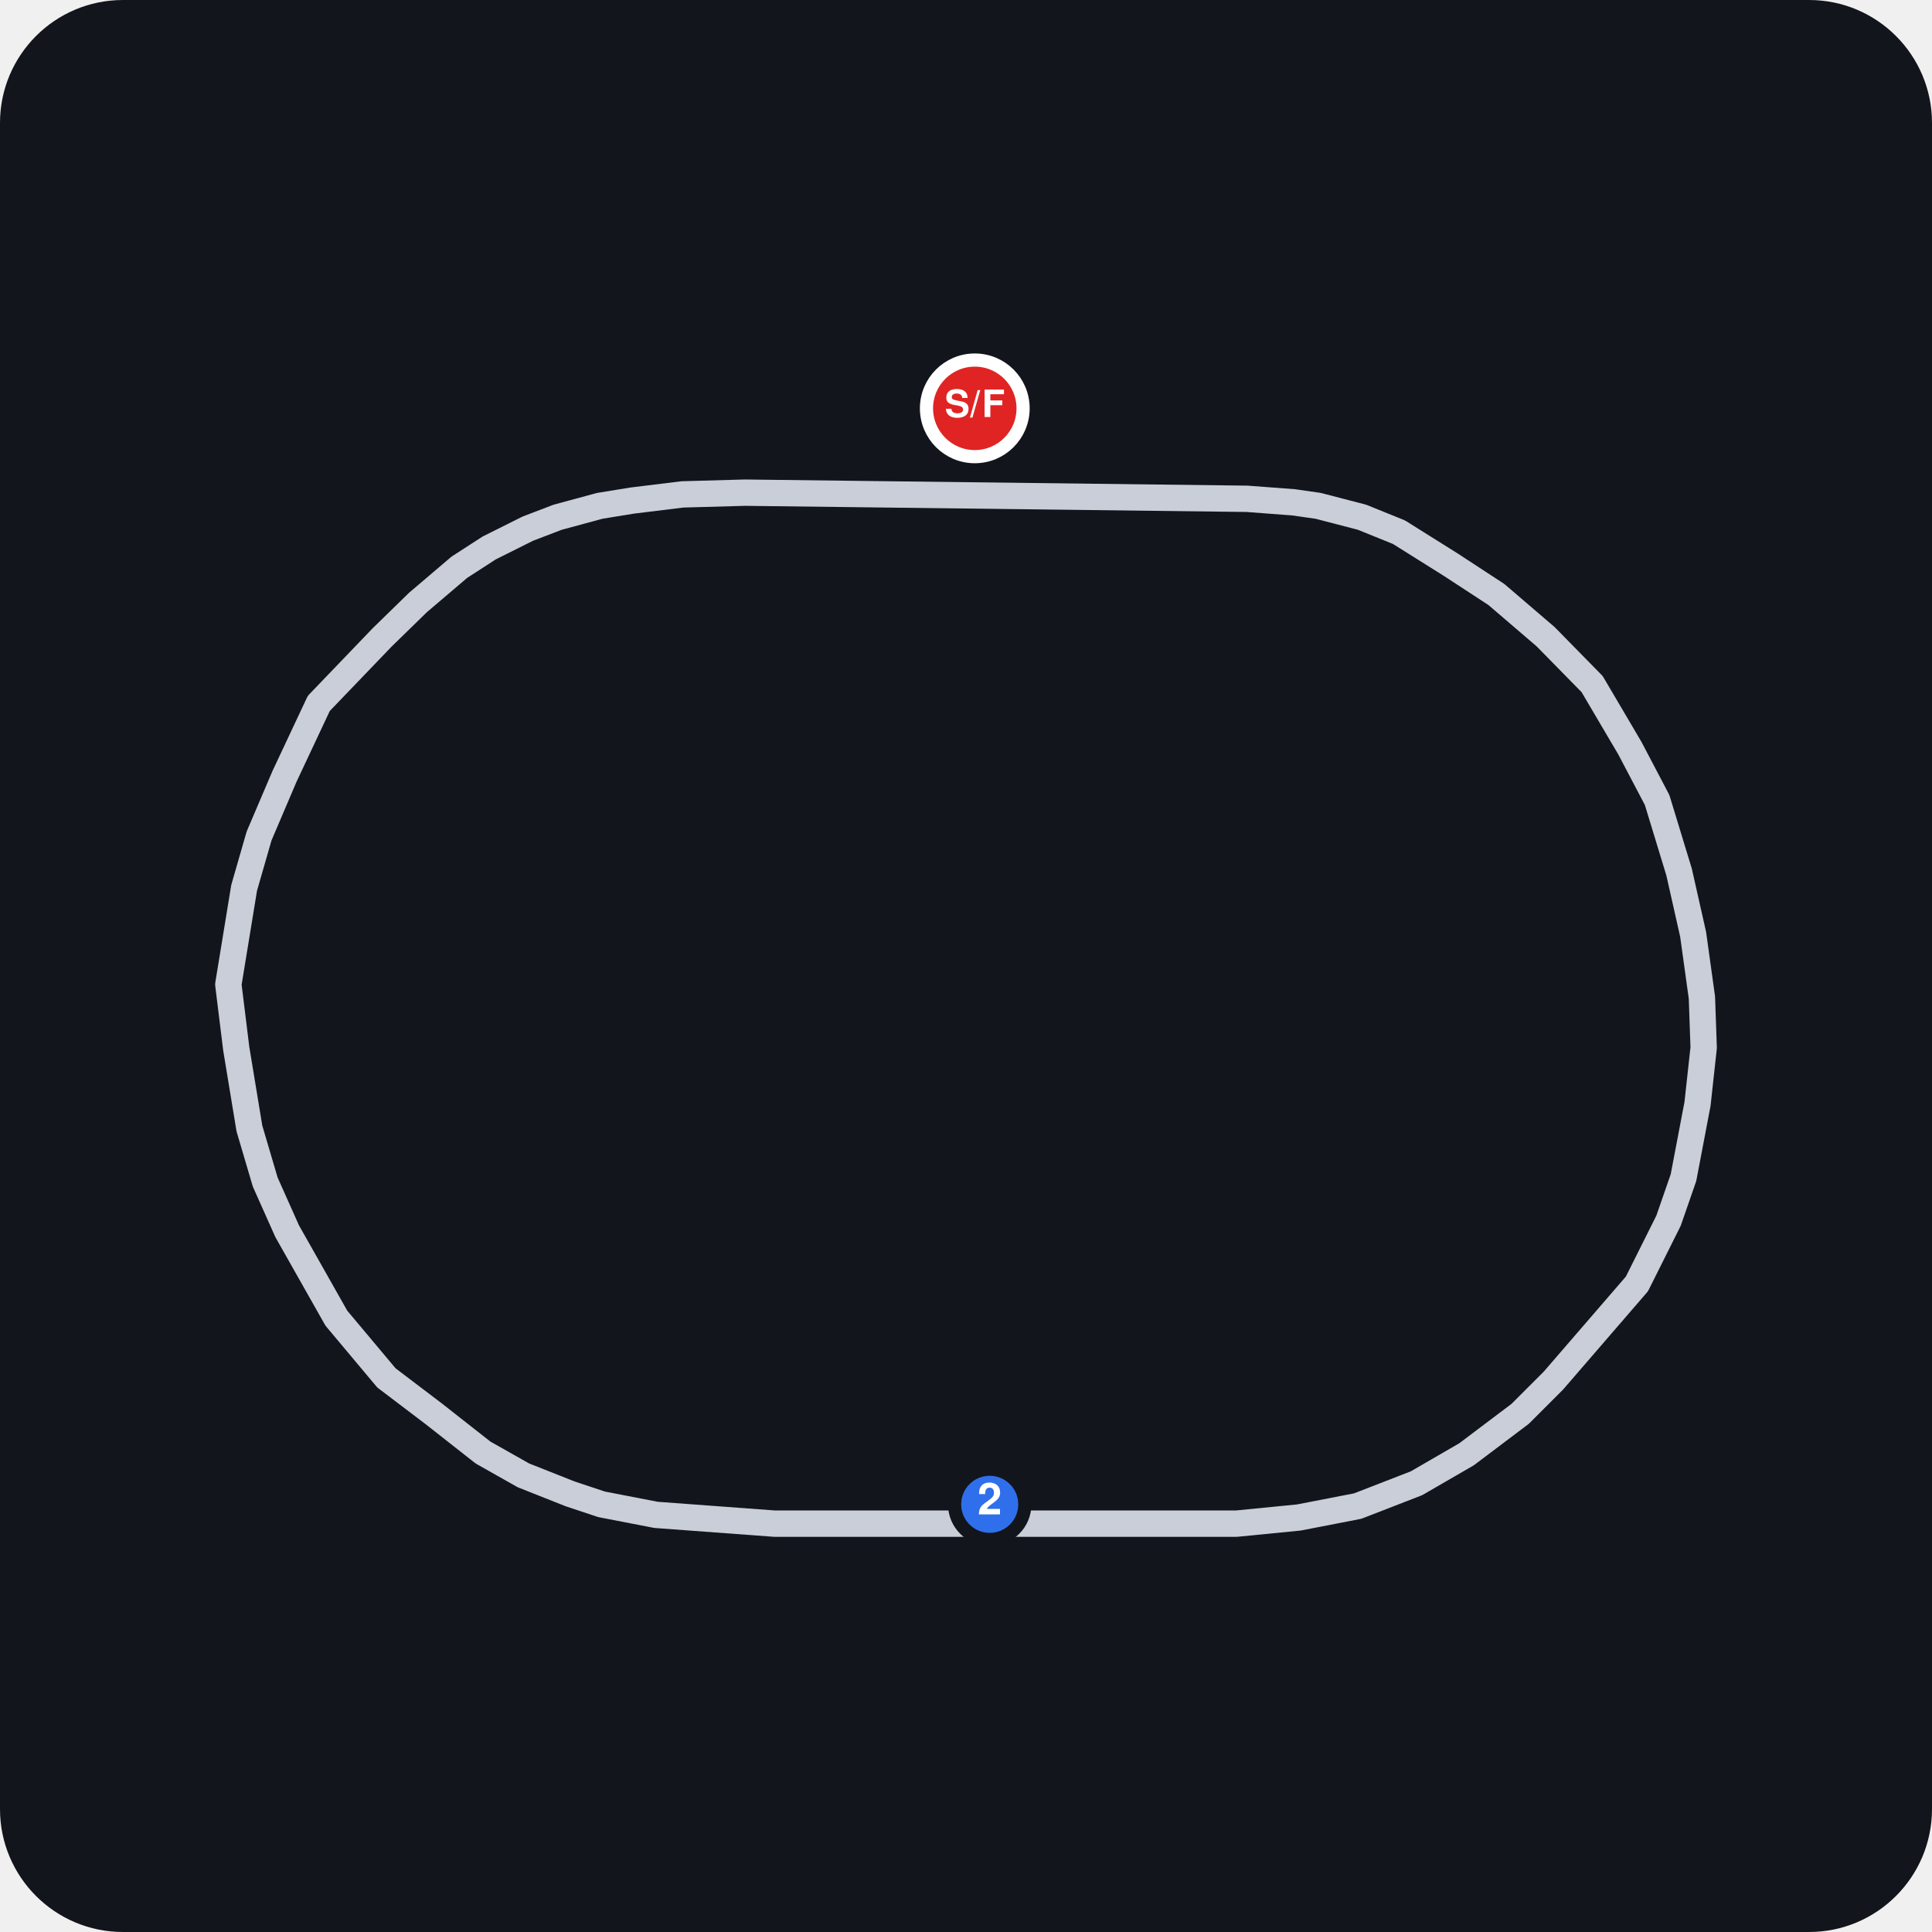
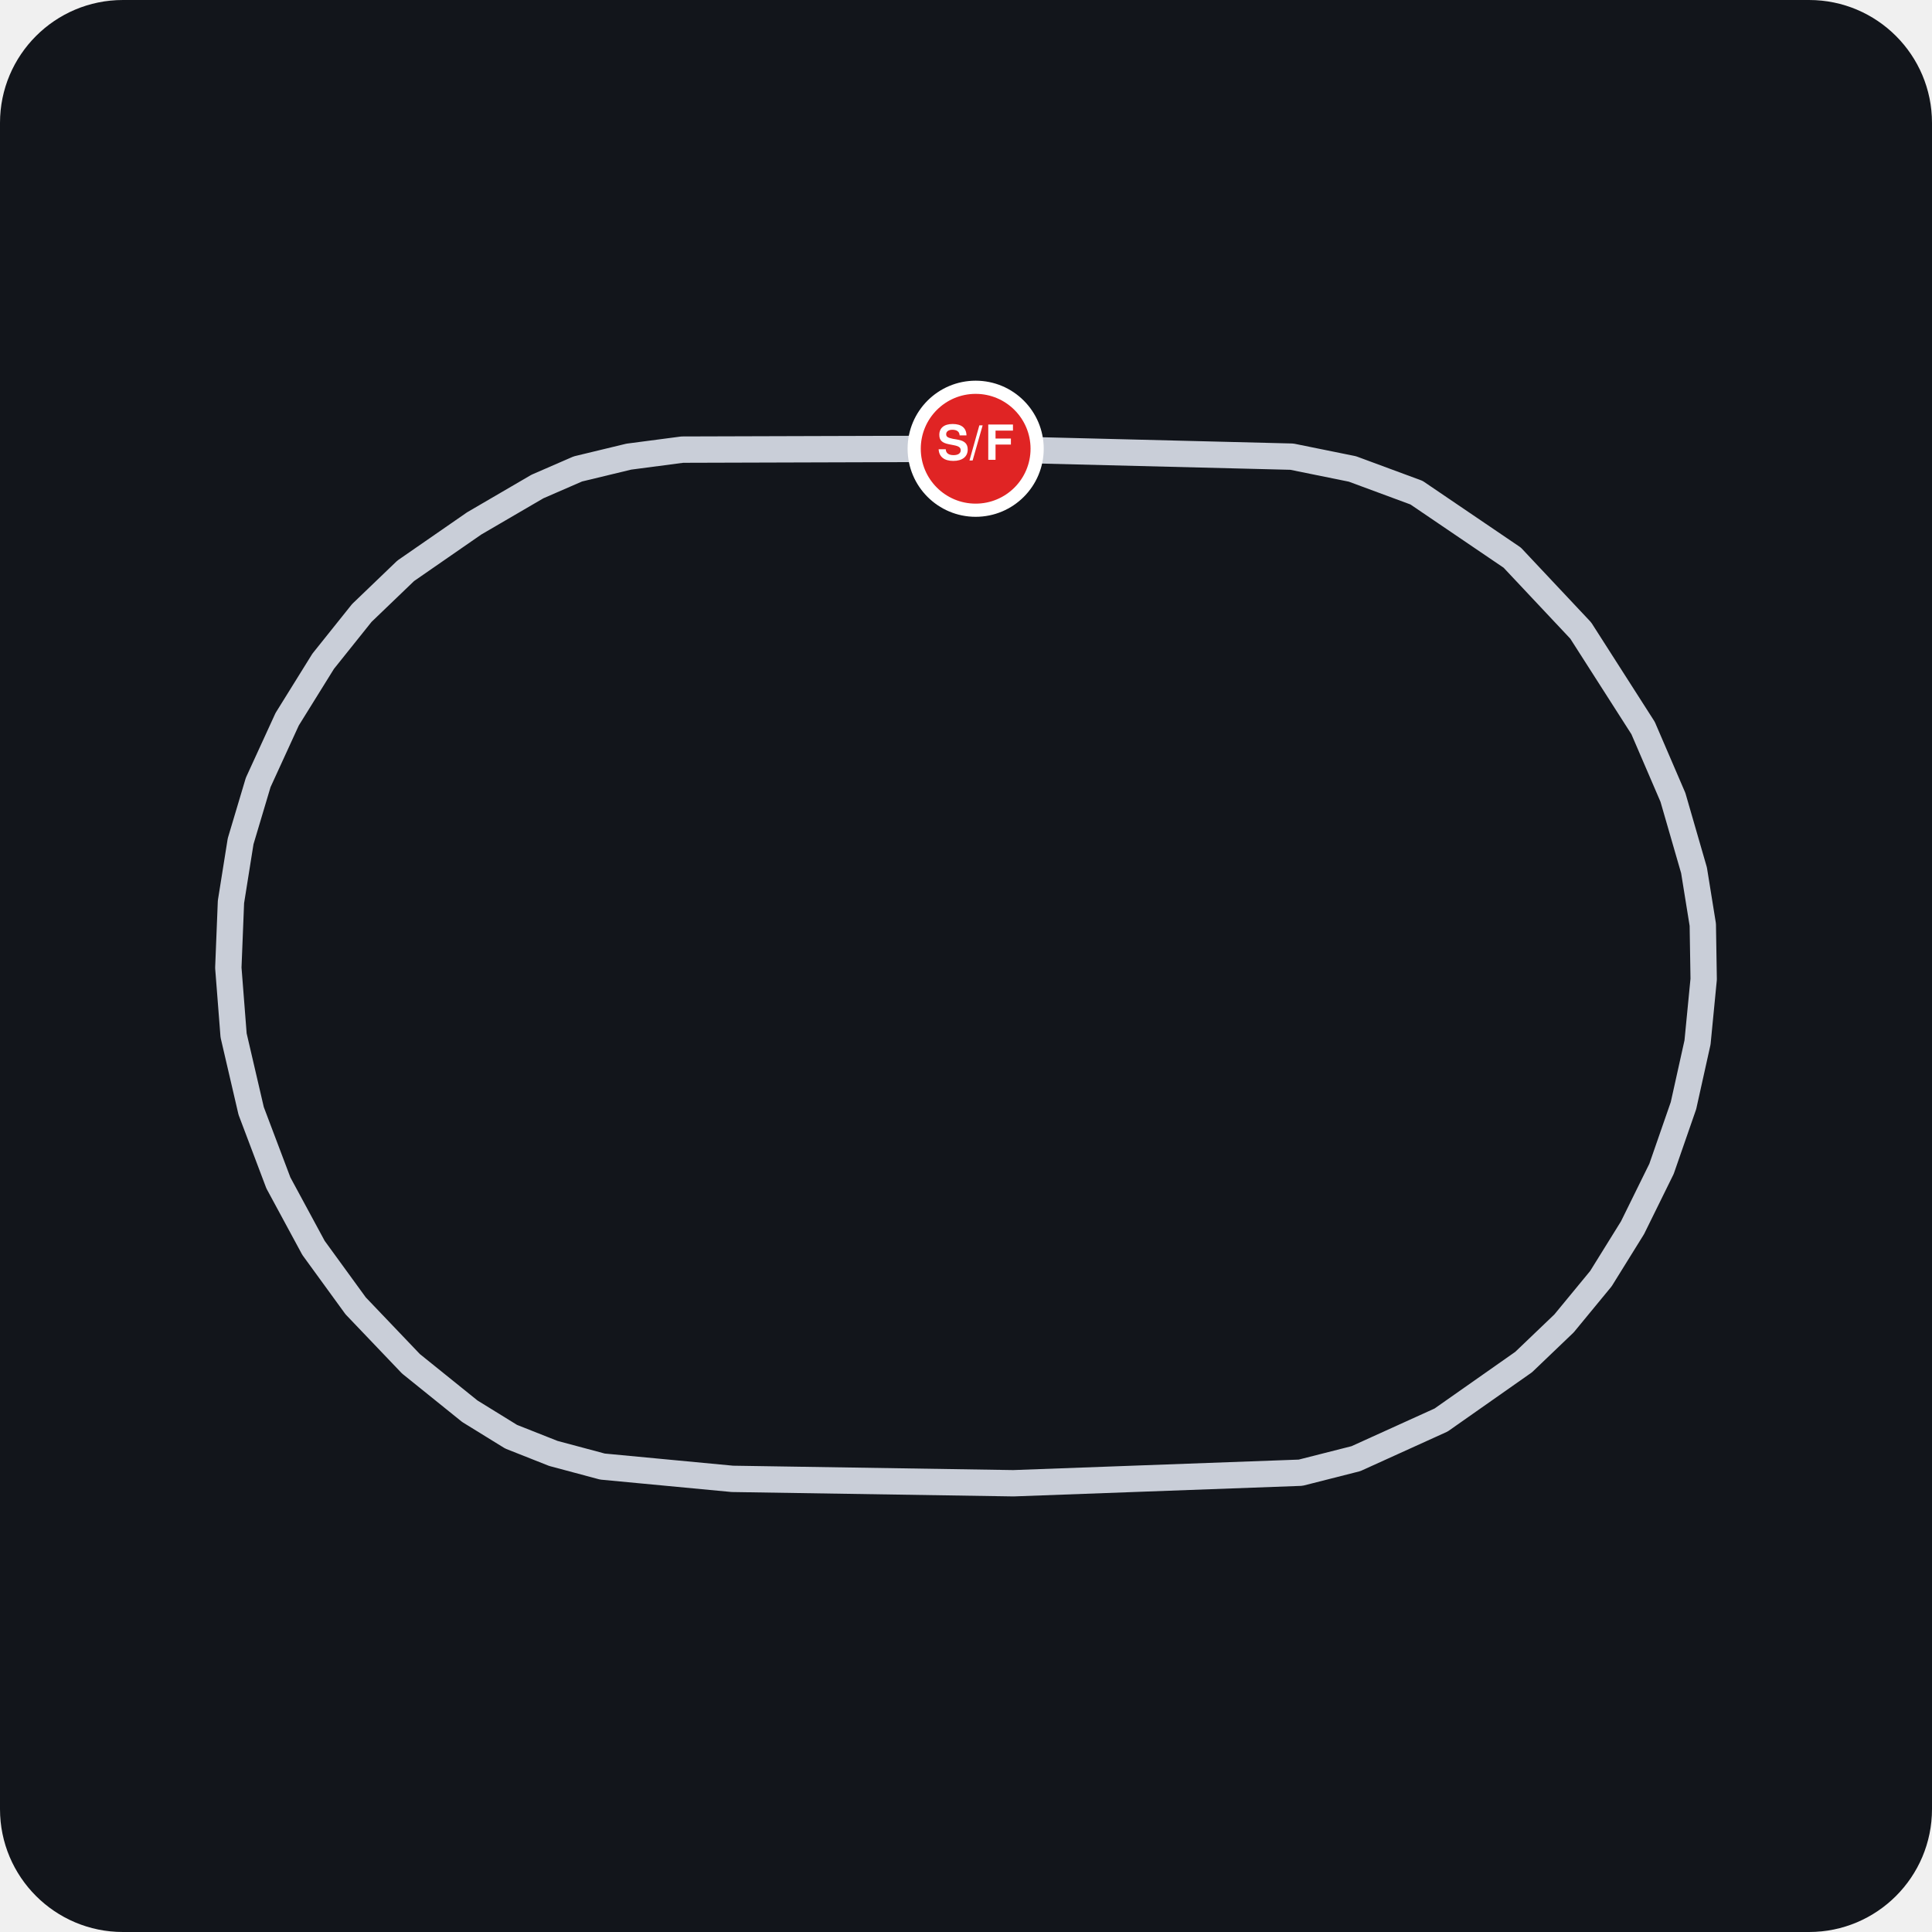
<svg xmlns="http://www.w3.org/2000/svg" viewBox="0 0 220 220">
  <rect width="220" height="220" rx="14" fill="#12151b" />
-   <path d="M28.4,128.5 L30.2,134.6 L32.7,140.2 L38.3,150.1 L44.0,156.9 L49.4,161.0 L55.0,165.4 L59.6,168.0 L64.9,170.1 L68.5,171.3 L74.7,172.5 L88.2,173.5 L140.8,173.5 L147.9,172.8 L154.6,171.5 L161.3,168.9 L167.0,165.6 L173.1,161.0 L176.9,157.2 L186.4,146.2 L190.0,139.0 L191.7,134.1 L193.3,125.7 L194.0,119.3 L193.8,113.6 L192.8,106.4 L191.2,99.3 L188.7,91.1 L185.6,85.2 L181.3,77.9 L176.0,72.5 L170.4,67.7 L165.2,64.3 L159.3,60.6 L155.1,58.9 L150.1,57.6 L147.3,57.2 L142.0,56.8 L84.8,56.1 L77.7,56.3 L72.0,57.0 L68.3,57.6 L63.5,58.9 L60.1,60.2 L55.7,62.4 L52.3,64.6 L47.6,68.6 L43.5,72.6 L36.3,80.1 L32.4,88.4 L29.5,95.2 L27.8,101.1 L26.0,112.1 L26.9,119.4 L28.4,128.5" fill="none" stroke="#c9ced8" stroke-width="3" stroke-linejoin="round" stroke-linecap="round" />
-   <circle cx="112.7" cy="171.3" r="4.0" fill="#2f6feb" stroke="#12151b" stroke-width="1.5" />
-   <text x="112.7" y="171.3" font-family="Helvetica,Arial,sans-serif" font-size="5.0" font-weight="700" fill="#fff" text-anchor="middle" dominant-baseline="central">2</text>
-   <circle cx="111.0" cy="46.5" r="5.5" fill="#e02424" stroke="#fff" stroke-width="1.5" />
-   <text x="111.0" y="46.5" font-family="Helvetica,Arial,sans-serif" font-size="4.3" font-weight="700" fill="#fff" text-anchor="middle" dominant-baseline="central">S/F</text>
+   <path d="M111.1,51.1 L77.7,51.2 L71.6,52.0 L65.8,53.4 L61.2,55.4 L54.0,59.6 L46.2,65.0 L41.2,69.8 L36.8,75.3 L32.7,81.9 L29.4,89.1 L27.4,95.8 L26.3,102.7 L26.0,110.2 L26.6,117.9 L28.6,126.5 L31.7,134.7 L35.7,142.1 L40.5,148.7 L46.8,155.3 L53.5,160.7 L58.2,163.6 L63.0,165.5 L68.6,167.0 L83.4,168.4 L115.4,168.9 L148.1,167.7 L154.4,166.1 L164.1,161.7 L173.5,155.1 L178.1,150.7 L182.3,145.6 L185.9,139.8 L189.2,133.1 L191.7,125.9 L193.3,118.7 L194.0,111.5 L193.9,105.3 L192.9,99.1 L190.5,90.8 L187.1,82.9 L180.0,71.8 L172.2,63.5 L161.3,56.1 L154.0,53.4 L147.1,52.0 L111.1,51.1" fill="none" stroke="#c9ced8" stroke-width="3" stroke-linejoin="round" stroke-linecap="round" />
+   <circle cx="111.1" cy="51.1" r="7.0" fill="#e02424" stroke="#fff" stroke-width="1.5" />
+   <text x="111.1" y="51.1" font-family="Helvetica,Arial,sans-serif" font-size="5.5" font-weight="700" fill="#fff" text-anchor="middle" dominant-baseline="central">S/F</text>
</svg>
